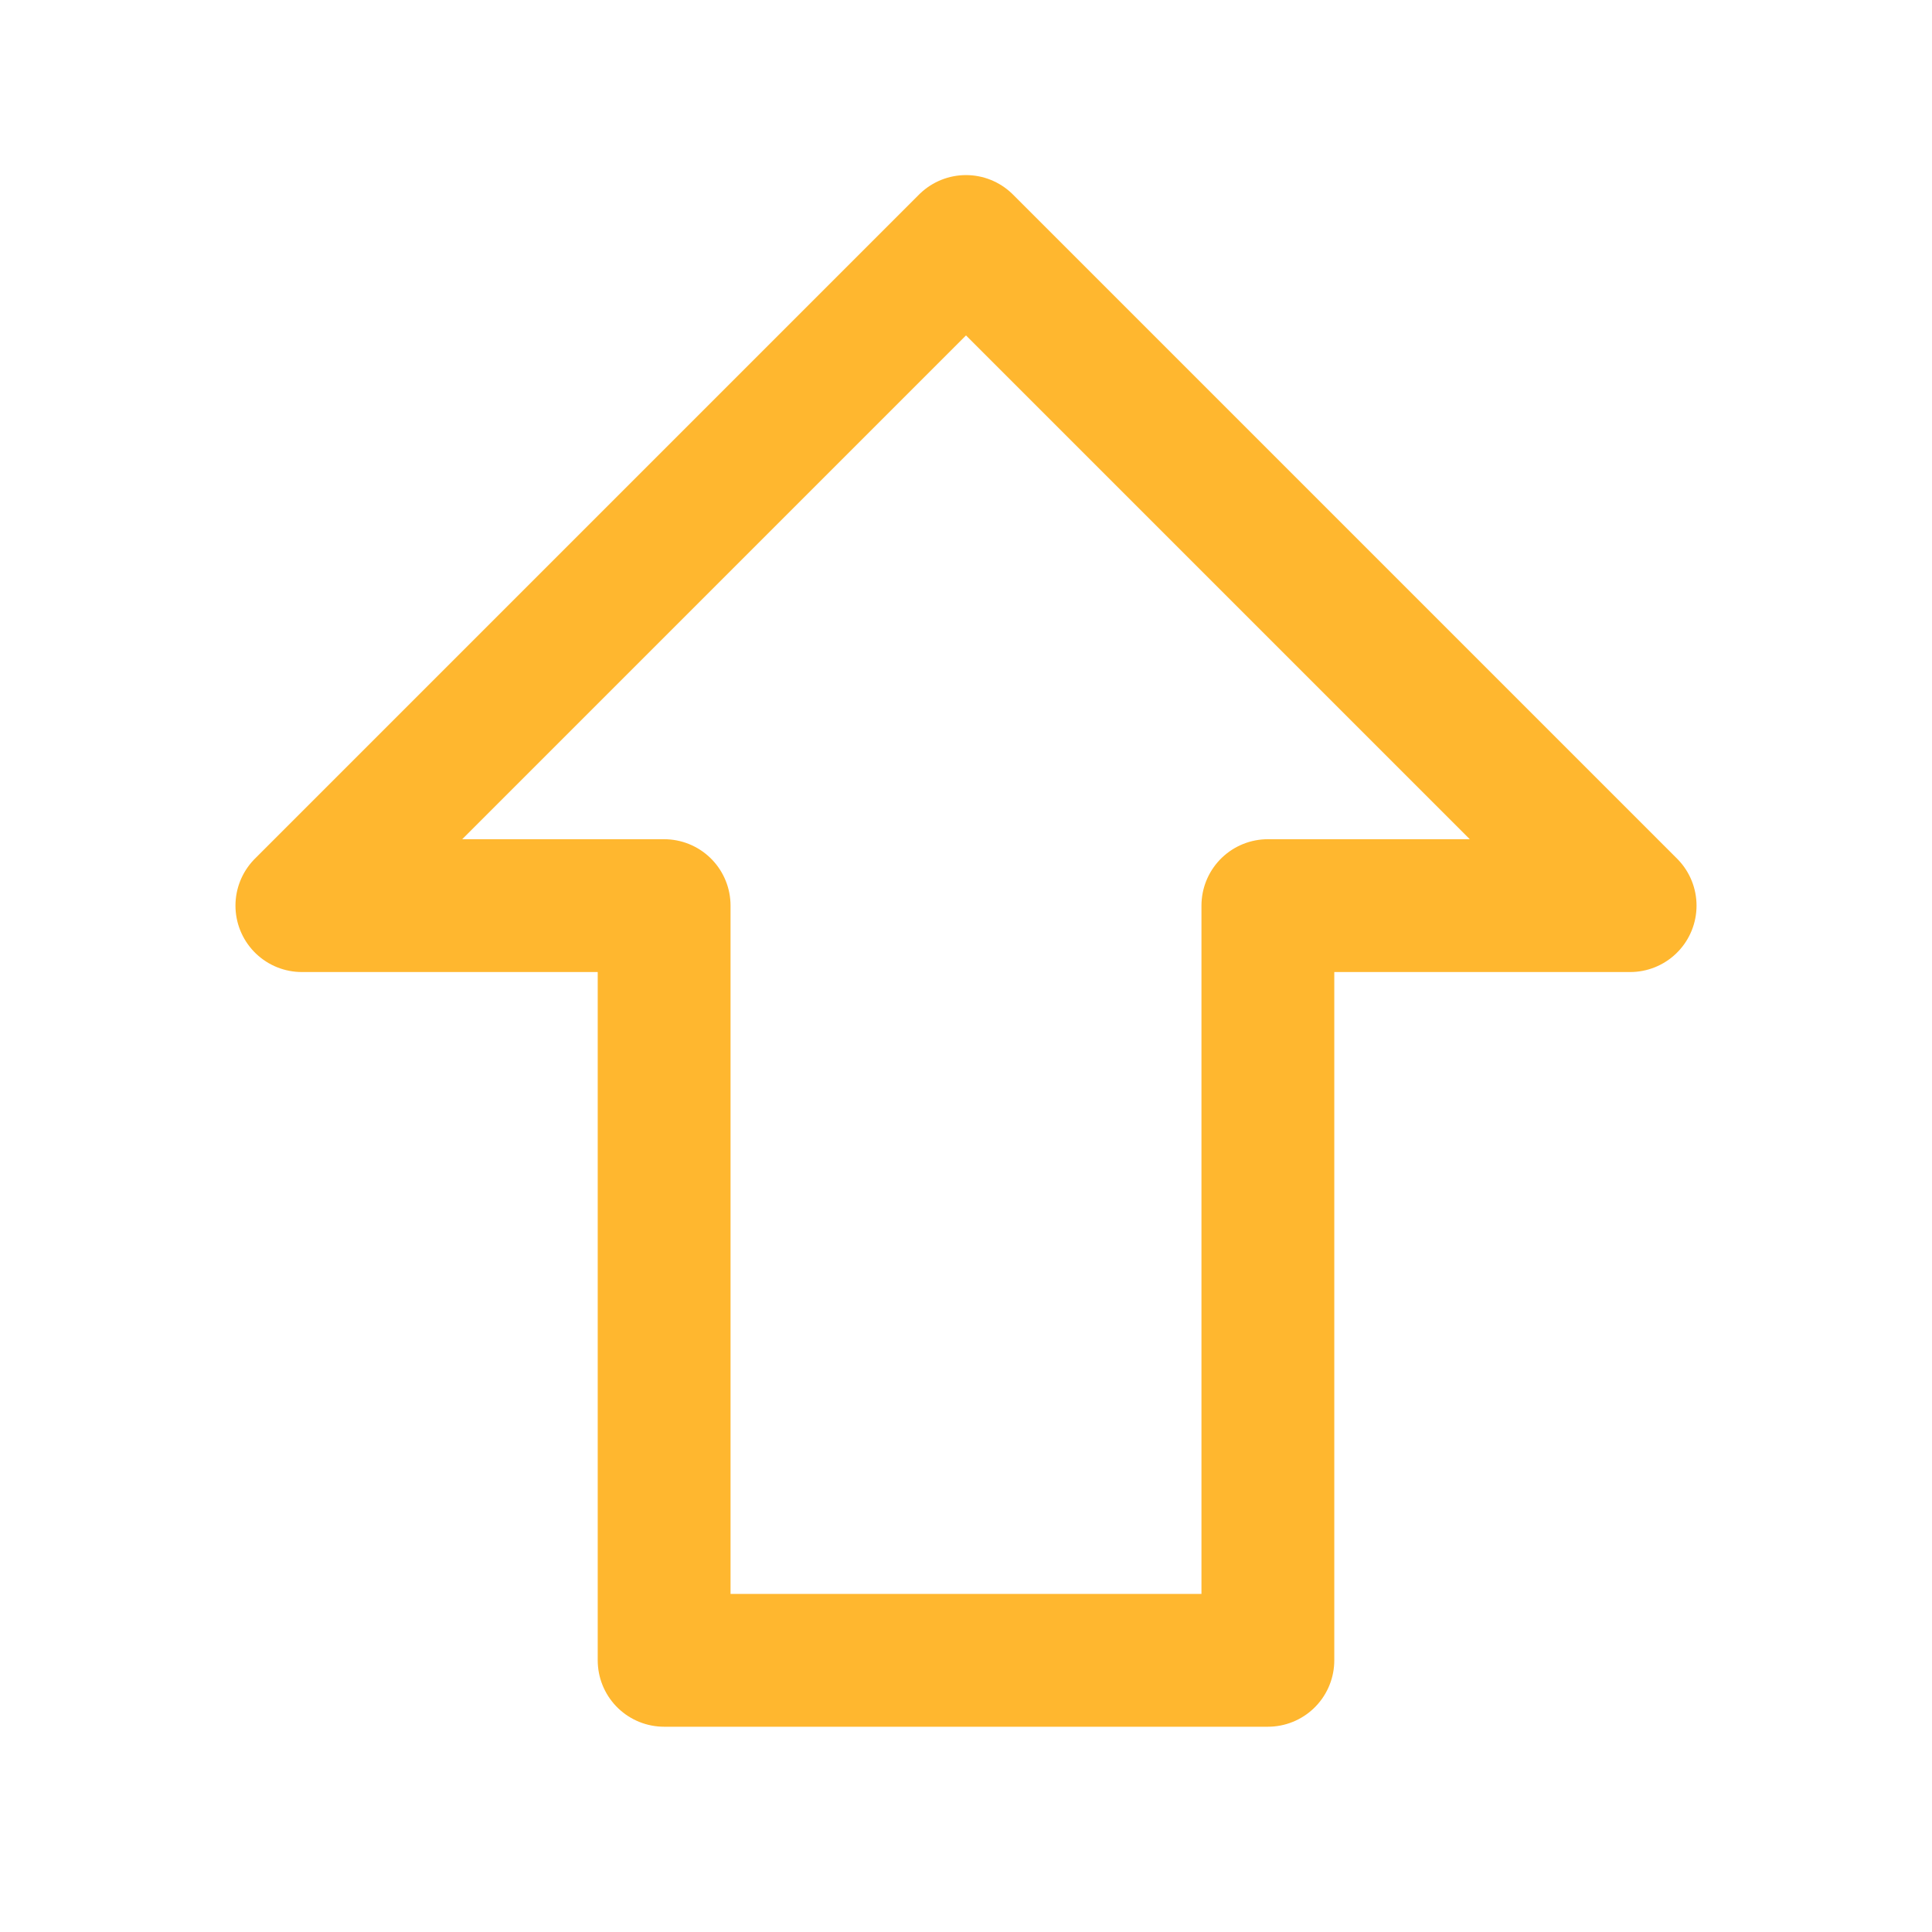
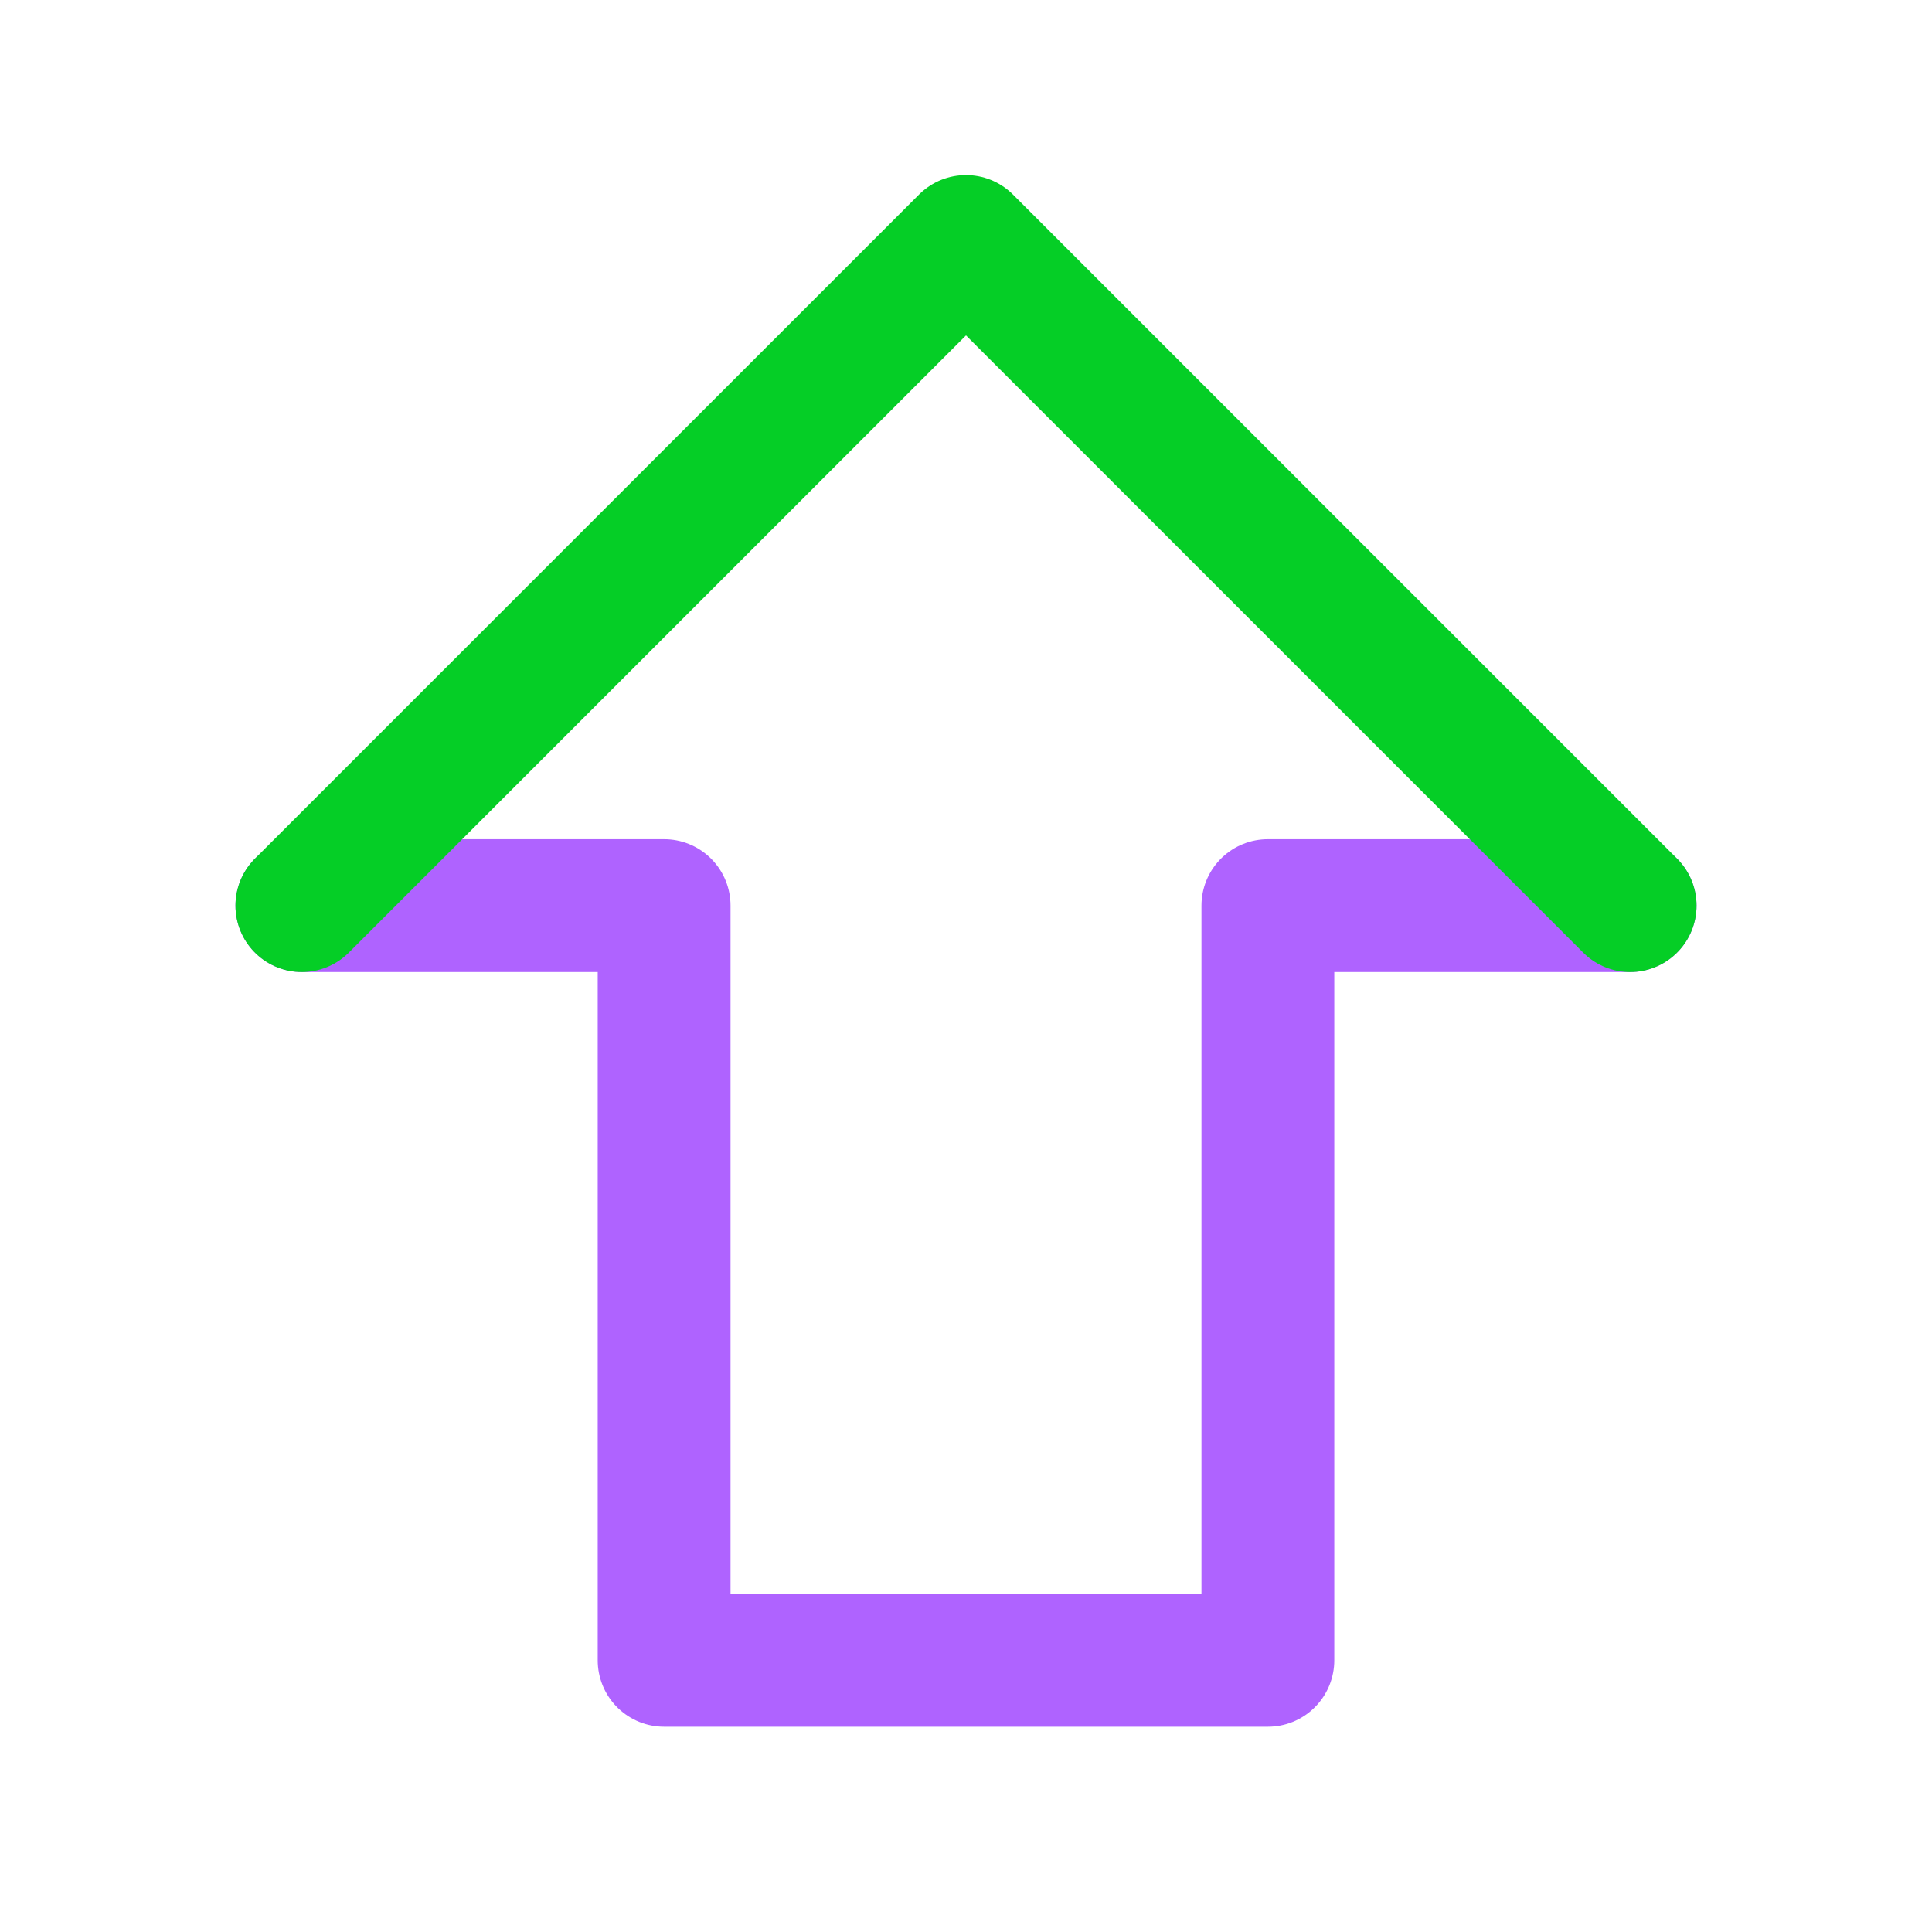
<svg xmlns="http://www.w3.org/2000/svg" viewBox="0 0 32 32" fill="none" stroke-width="2.2" stroke-linecap="round" stroke-linejoin="round">
-   <path stroke="#ffb72f" d="M16 4 L27 15 H21 V27.5 H11 V15 H5 Z" />
+   <path stroke="#af63ff" d="M27 15 H21 V27.5 H11 V15 H5" />
+   <path stroke="#05ce26" d="M5 15 L16 4 L27 15" />
</svg>
